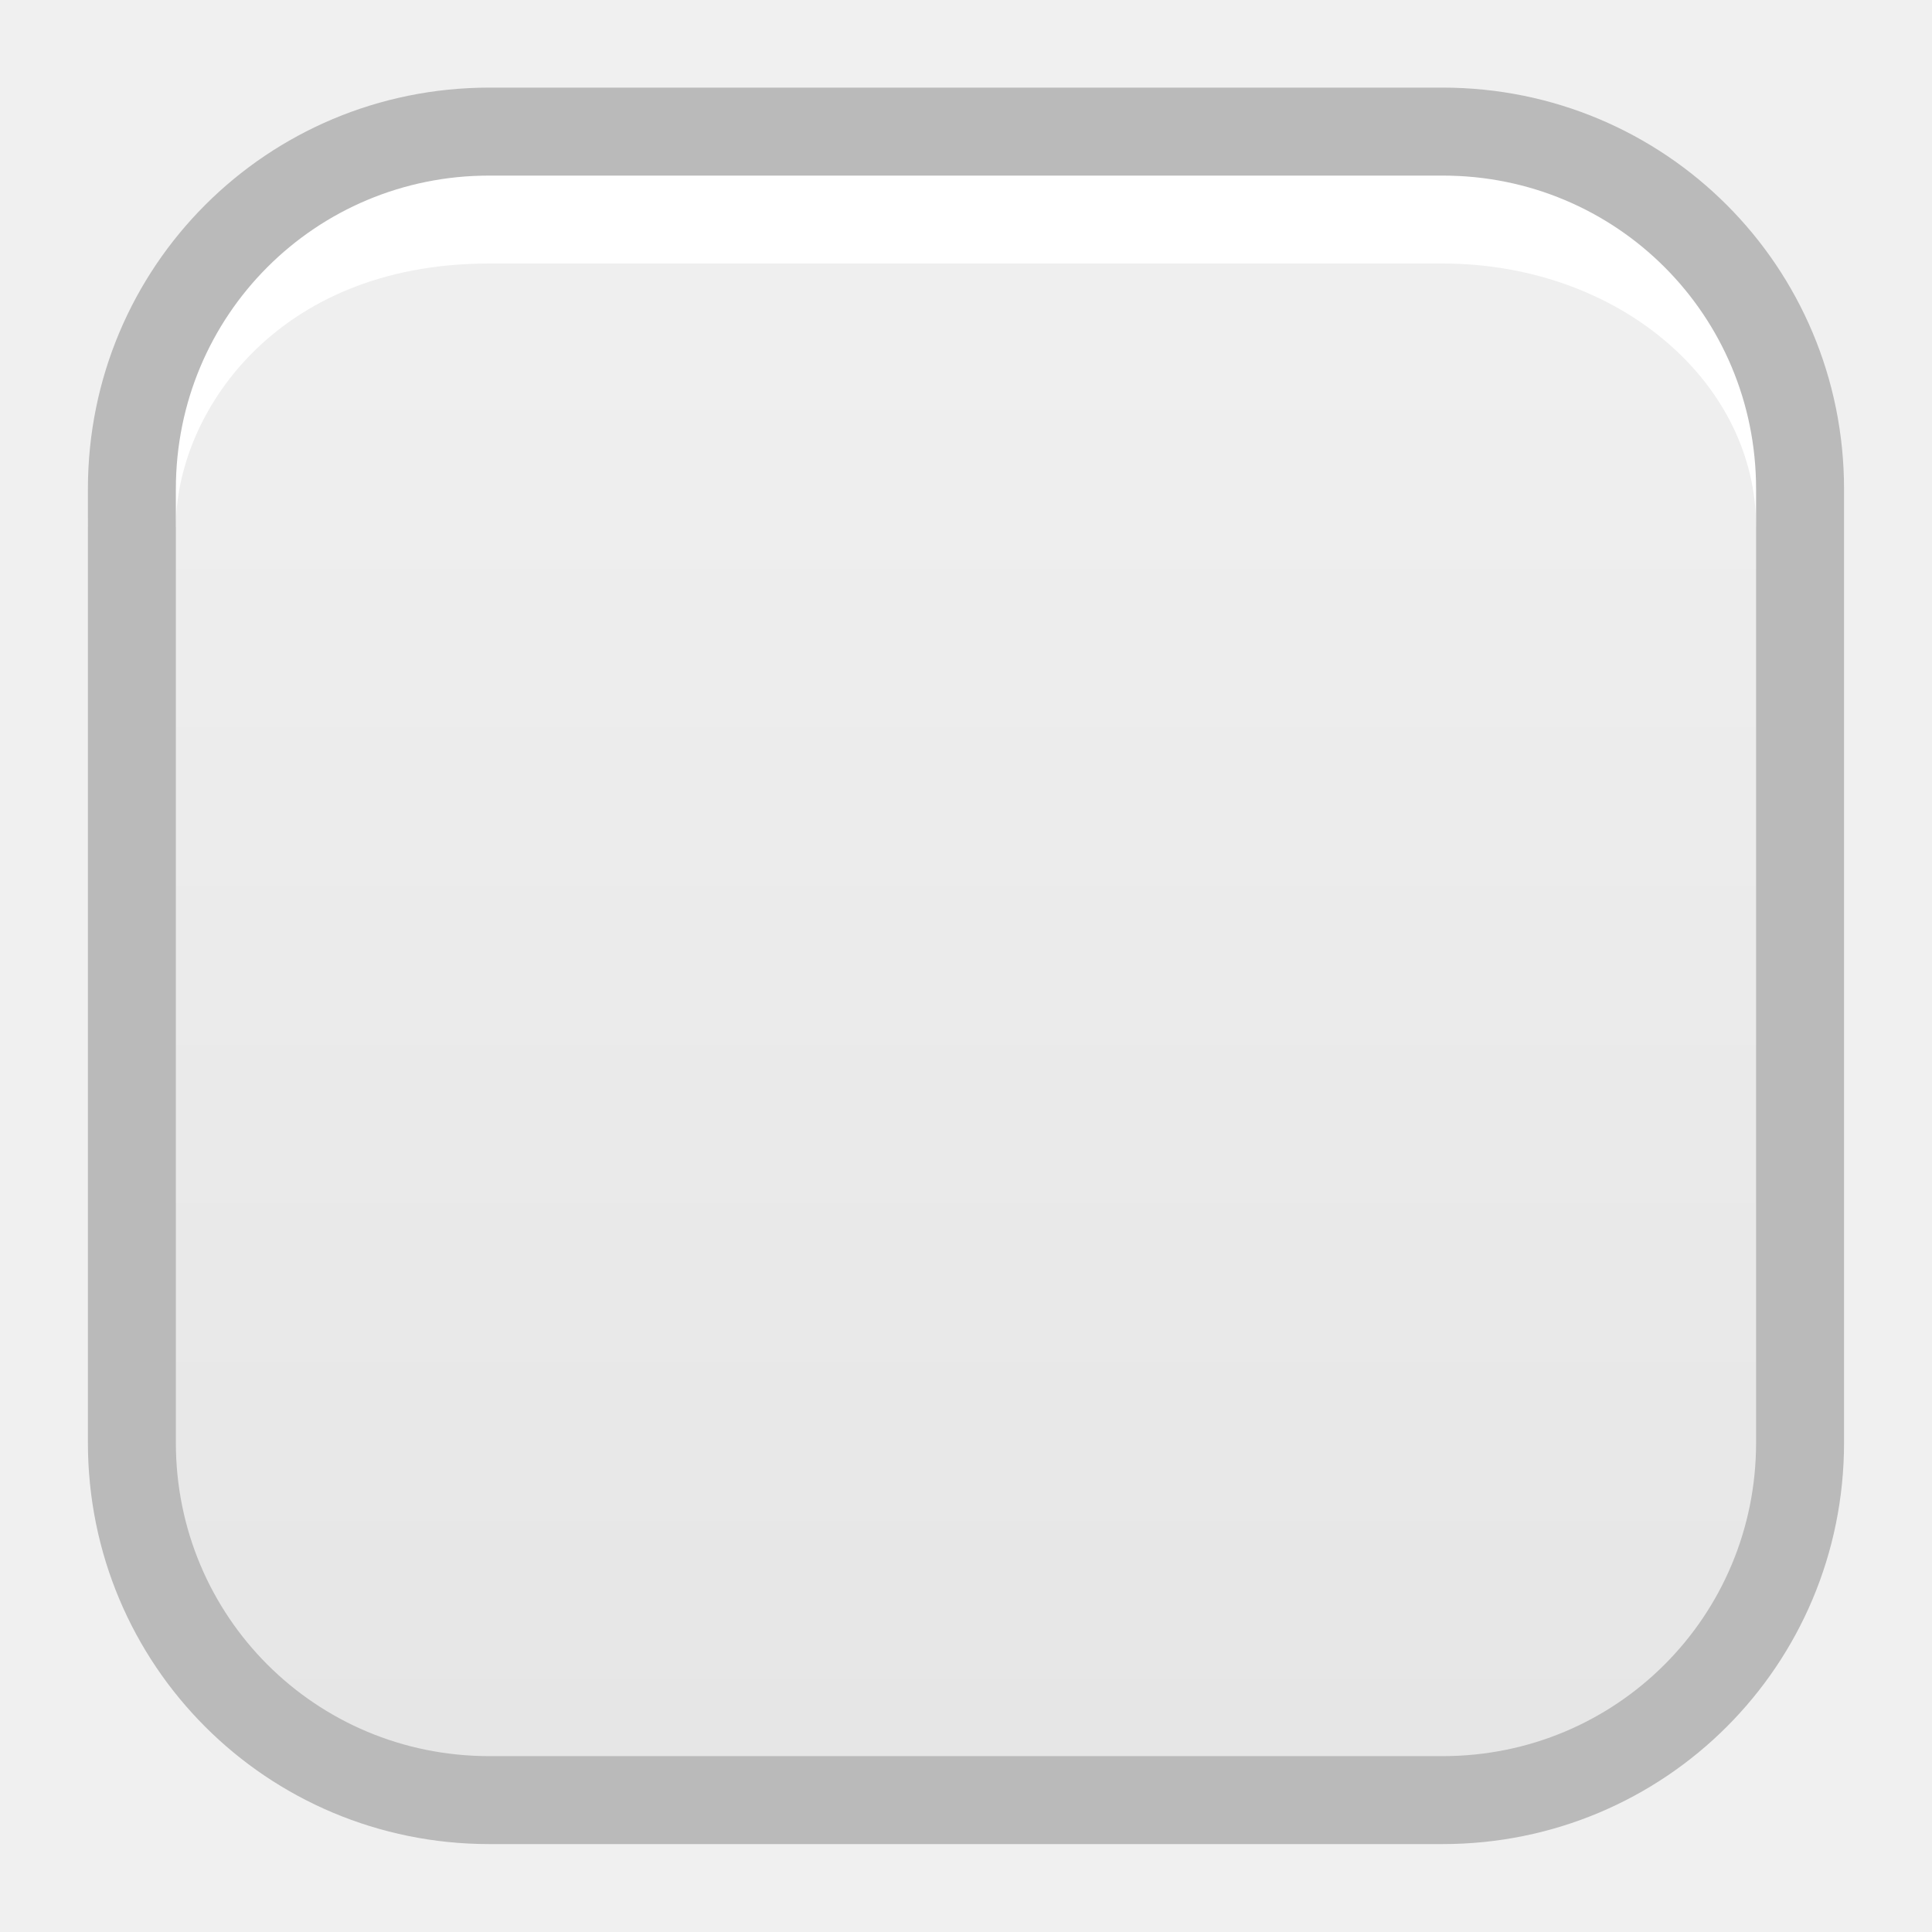
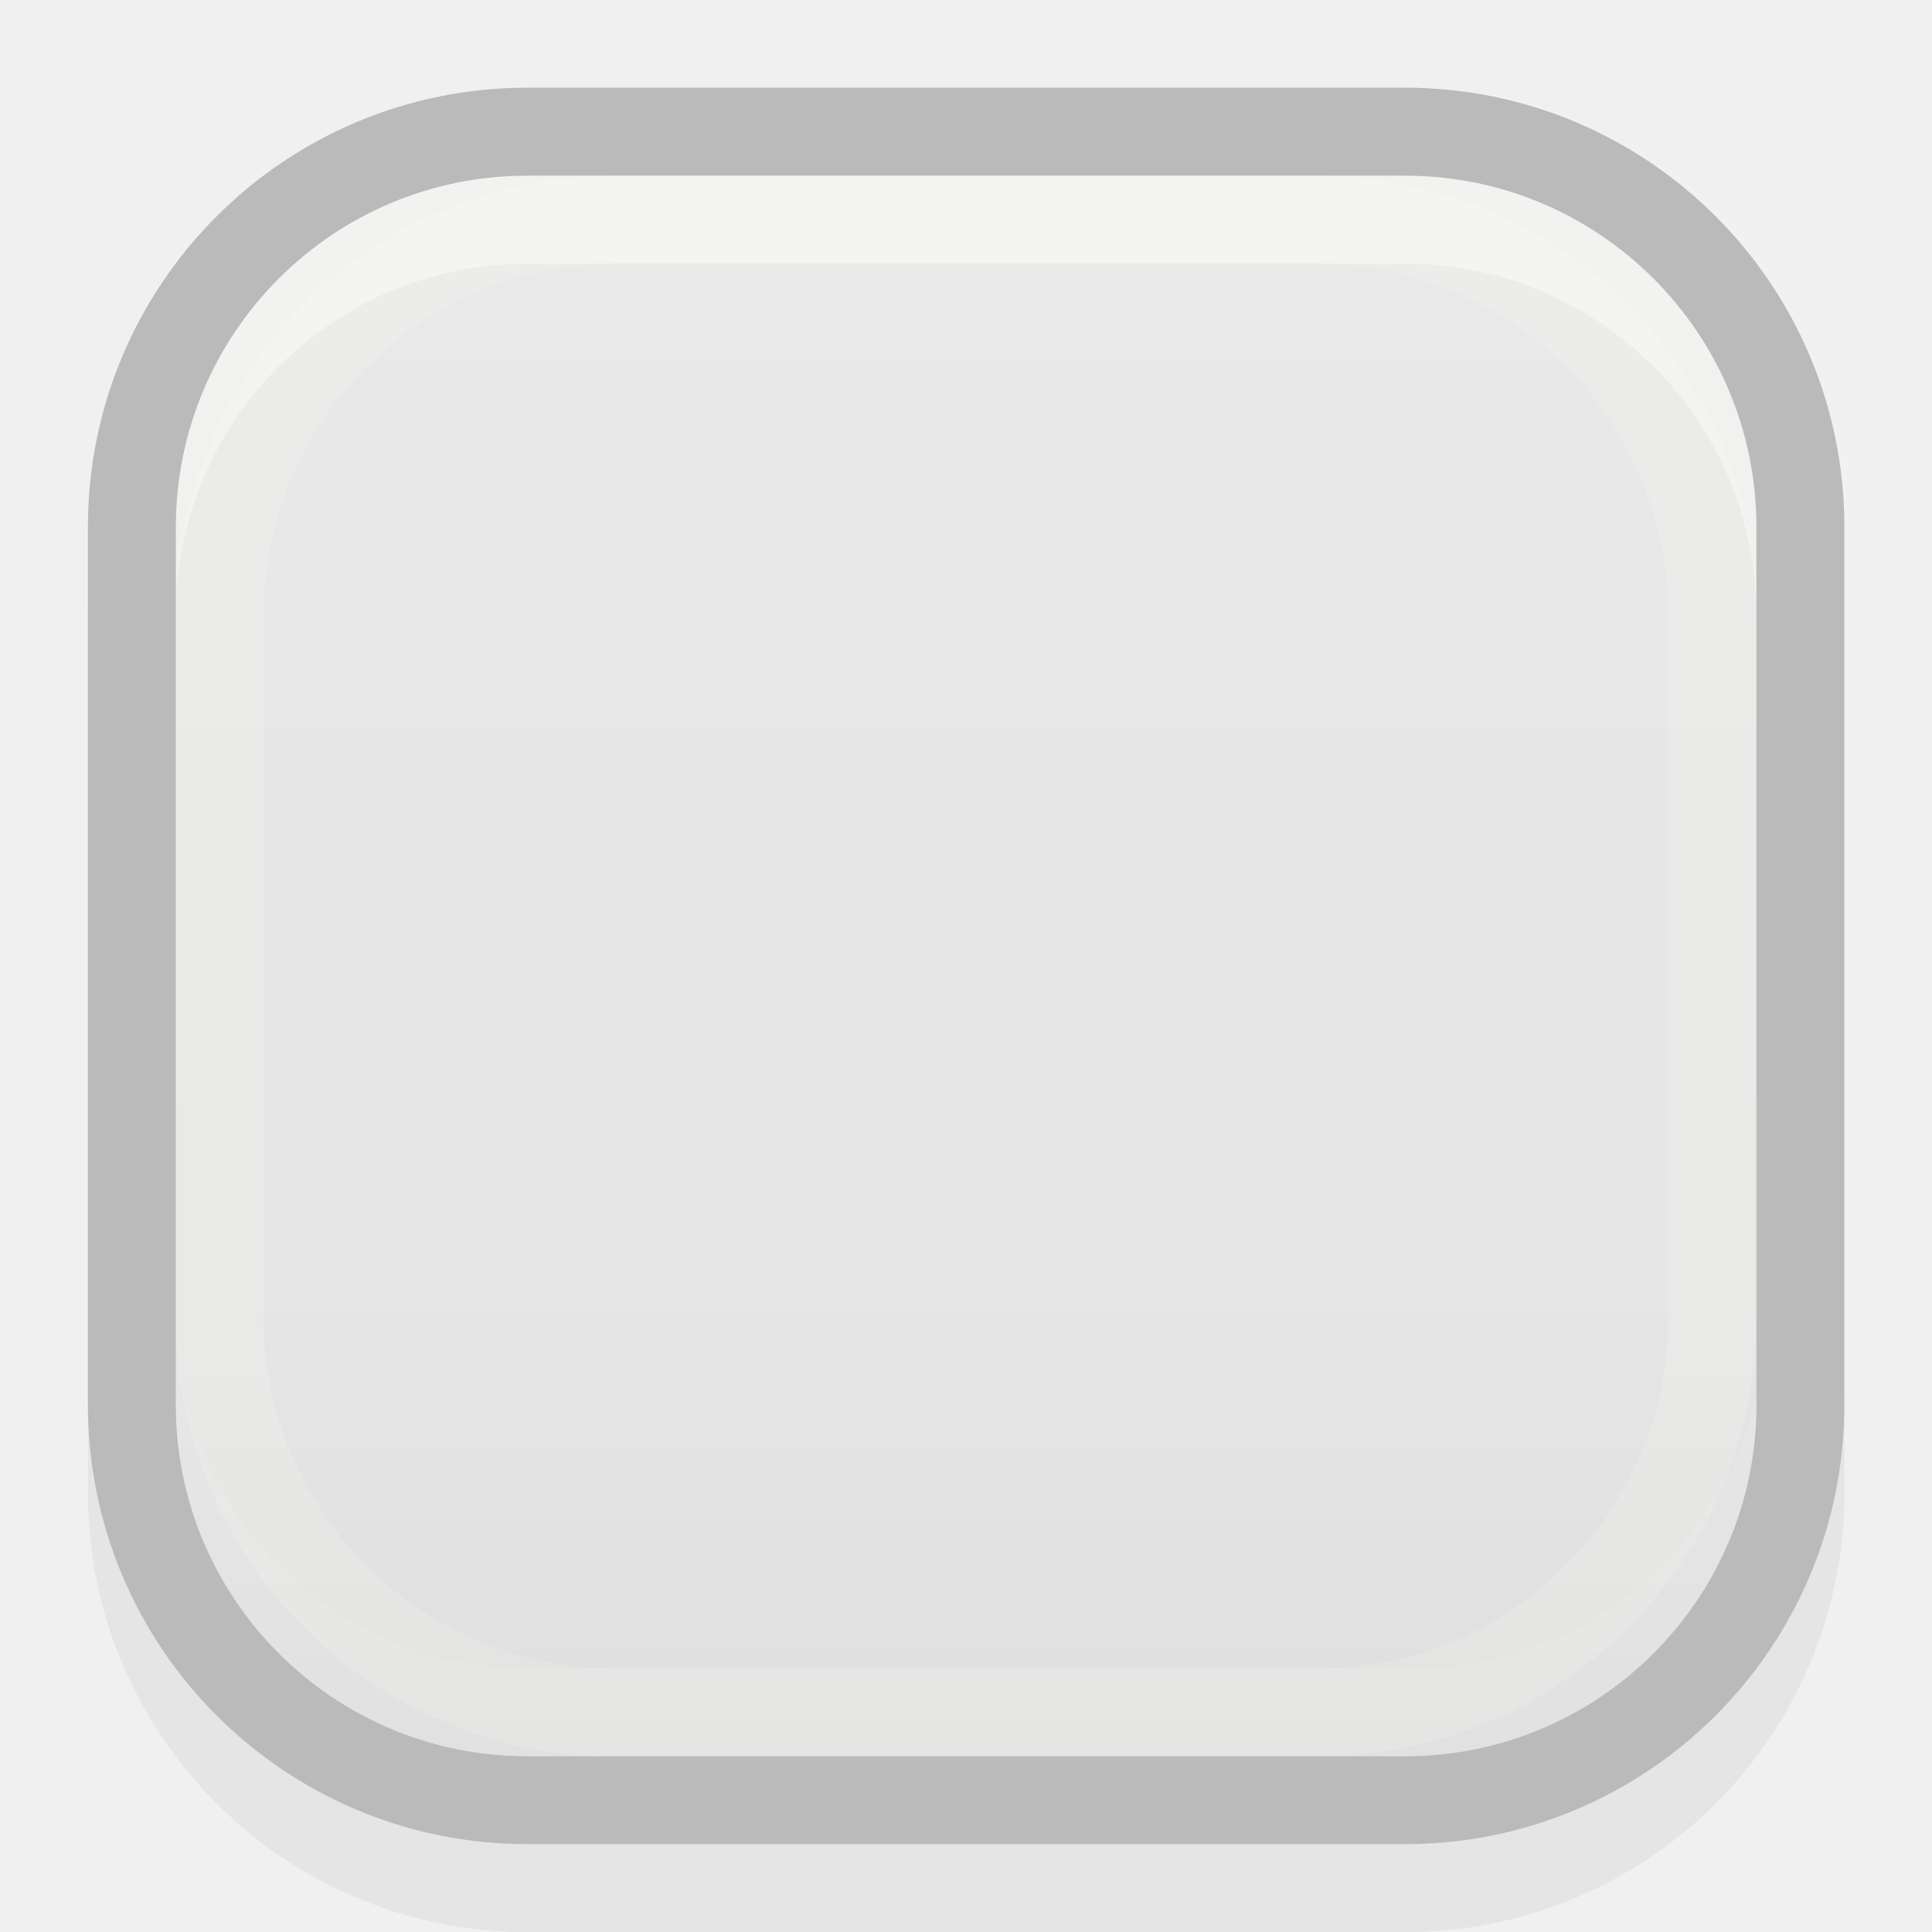
<svg xmlns="http://www.w3.org/2000/svg" xmlns:xlink="http://www.w3.org/1999/xlink" width="22" height="22" id="svg3199" version="1.1">
  <defs id="defs3201">
    <linearGradient id="linearGradient15404">
      <stop id="stop15406" offset="0" style="stop-color:#515151;stop-opacity:1" />
      <stop id="stop15408" offset="1" style="stop-color:#292929;stop-opacity:1" />
    </linearGradient>
    <linearGradient xlink:href="#linearGradient5872-5-1" id="linearGradient5891-0-4" gradientUnits="userSpaceOnUse" x1="205.841" y1="246.709" x2="206.748" y2="231.241" />
    <linearGradient id="linearGradient5872-5-1">
      <stop style="stop-color:#0b2e52;stop-opacity:1" offset="0" id="stop5874-4-4" />
      <stop style="stop-color:#1862af;stop-opacity:1" offset="1" id="stop5876-0-5" />
    </linearGradient>
    <linearGradient y2="-388.73" x2="-93.031" y1="-396.347" x1="-93.031" gradientTransform="matrix(1.591837,0,0,0.8571429,-256.5612,59.68542)" gradientUnits="userSpaceOnUse" id="linearGradient14219" xlink:href="#linearGradient15404" />
    <linearGradient id="linearGradient10013-4-63-6">
      <stop style="stop-color:#333333;stop-opacity:1;" offset="0" id="stop10015-2-76-1" />
      <stop style="stop-color:#292929;stop-opacity:1" offset="1" id="stop10017-46-15-8" />
    </linearGradient>
    <linearGradient id="linearGradient10597-5">
      <stop style="stop-color:#16191a;stop-opacity:1;" offset="0" id="stop10599-2" />
      <stop style="stop-color:#2b3133;stop-opacity:1" offset="1" id="stop10601-5" />
    </linearGradient>
    <linearGradient y2="-322.164" x2="921.225" y1="-330.051" x1="921.328" gradientTransform="matrix(1.591837,0,0,0.8571429,-1456.546,275.4519)" gradientUnits="userSpaceOnUse" id="linearGradient15374" xlink:href="#linearGradient10013-4-63-6" />
    <linearGradient gradientTransform="translate(-1199.985,216.3805)" y2="-227.08" x2="1203.918" y1="-217.567" x1="1203.918" gradientUnits="userSpaceOnUse" id="linearGradient15376" xlink:href="#linearGradient10597-5" />
    <linearGradient id="linearGradient5581-5-2-4-6-8-7-35-8">
      <stop id="stop5583-0-92-8-0-7-6-5-1" offset="0" style="stop-color:#454c4c;stop-opacity:1;" />
      <stop style="stop-color:#393f3f;stop-opacity:1;" offset="0.4" id="stop5585-4-7-2-7-9-9-92-0" />
      <stop id="stop5587-6-7-2-0-3-1-21-5" offset="1" style="stop-color:#2d3232;stop-opacity:1;" />
    </linearGradient>
-     <linearGradient gradientUnits="userSpaceOnUse" y2="294.354" x2="5.292" y1="289.062" x1="5.292" id="linearGradient4673" xlink:href="#linearGradient4534" gradientTransform="matrix(0.9047616,0,0,0.9047617,0.2393855,28.04639)" />
-     <linearGradient id="linearGradient4534">
-       <stop id="stop4530" offset="0" style="stop-color:#f0f0f0;stop-opacity:1" />
-       <stop id="stop4532" offset="1" style="stop-color:#e6e6e6;stop-opacity:1" />
+     <linearGradient xlink:href="#linearGradient1112" id="linearGradient935" gradientUnits="userSpaceOnUse" gradientTransform="matrix(1.453846,0,0,1.890005,-1.704527,-254.886)" x1="4.63" y1="287.803" x2="4.63" y2="290.322" />
+     <linearGradient id="linearGradient1112">
+       <stop style="stop-color:#e9e9e9;stop-opacity:1" offset="0" id="stop1108" />
+       <stop id="stop1114" offset="0.7" style="stop-color:#e6e6e6;stop-opacity:1" />
+       <stop style="stop-color:#dfdfdf;stop-opacity:1" offset="1" id="stop1110" />
    </linearGradient>
  </defs>
  <g id="layer1" transform="translate(-342.5,-521.3622)">
    <rect style="color:#000000;display:inline;overflow:visible;visibility:visible;fill:none;stroke:none;stroke-width:2;marker:none;enable-background:accumulate" id="rect17347" width="21.944" height="21.944" x="342.299" y="521.584" />
-     <g transform="matrix(3.779527,0,0,3.779527,334.5,-571.1575)" id="layer1-6">
-       <rect ry="1.323" rx="1.323" y="289.459" x="2.514" height="5.027" width="5.027" id="rect4592" style="opacity:1;fill:url(#linearGradient4673);fill-opacity:1.0;stroke:none;stroke-width:0.265;stroke-miterlimit:4;stroke-dasharray:none;stroke-opacity:1" />
-       <path id="path4574" d="m 2.514,290.65 c 0,-0.412 0.358,-0.926 1.076,-0.926 h 2.873 c 0.599,0 1.077,0.412 1.077,0.926" style="opacity:1;fill:none;stroke:#ffffff;stroke-width:0.265px;stroke-linecap:butt;stroke-linejoin:miter;stroke-opacity:1" />
-       <path id="rect4561" d="M 3.591,289.459 H 6.463 c 0.597,0 1.077,0.48 1.077,1.077 v 2.873 c 0,0.597 -0.48,1.077 -1.077,1.077 H 3.591 c -0.597,0 -1.077,-0.48 -1.077,-1.077 v -2.873 c 0,-0.597 0.48,-1.077 1.077,-1.077 z" style="opacity:1;fill:none;fill-opacity:1;stroke:#bababa;stroke-width:0.265;stroke-miterlimit:4;stroke-dasharray:none;stroke-opacity:1" />
+     <g transform="matrix(3.779529,0,0,3.779529,334.5,-569.1577)" id="checkbox-selectionmode">
+       <g id="g1228">
+         <rect style="opacity:0.05;fill:#150000;fill-opacity:1;stroke:#00000c;stroke-width:0.265;stroke-miterlimit:4;stroke-dasharray:none;stroke-opacity:1" id="rect1116" width="5.027" height="5.027" x="2.514" y="289.195" ry="1.191" rx="1.191" />
+         <rect style="opacity:1;fill:url(#linearGradient935);fill-opacity:1;stroke:none;stroke-width:0.265;stroke-miterlimit:4;stroke-dasharray:none;stroke-opacity:1" id="rect4592-6" width="4.762" height="4.762" x="2.646" y="289.062" rx="1.058" ry="1.058" />
+         <rect rx="1.191" ry="1.191" y="288.93" x="2.514" height="4.762" width="5.054" id="rect1106" style="opacity:0.06;fill:none;fill-opacity:1;stroke:#fffff9;stroke-width:0.265;stroke-miterlimit:4;stroke-dasharray:none;stroke-opacity:1" />
+         <rect rx="1.191" ry="1.191" y="289.195" x="2.778" height="4.498" width="4.498" id="rect1104" style="opacity:0.14;fill:none;fill-opacity:1;stroke:#fffff9;stroke-width:0.265;stroke-miterlimit:4;stroke-dasharray:none;stroke-opacity:1" />
+         <rect style="opacity:0.4;fill:none;fill-opacity:1;stroke:#fffff9;stroke-width:0.265;stroke-miterlimit:4;stroke-dasharray:none;stroke-opacity:1" id="rect1102" width="5.027" height="4.762" x="2.514" y="289.195" ry="1.191" rx="1.191" />
+         <rect rx="1.191" ry="1.191" y="288.93" x="2.514" height="5.027" width="5.027" id="rect1101-36" style="opacity:1;fill:none;fill-opacity:1;stroke:#bababa;stroke-width:0.265;stroke-miterlimit:4;stroke-dasharray:none;stroke-opacity:1" />
+       </g>
    </g>
  </g>
</svg>
